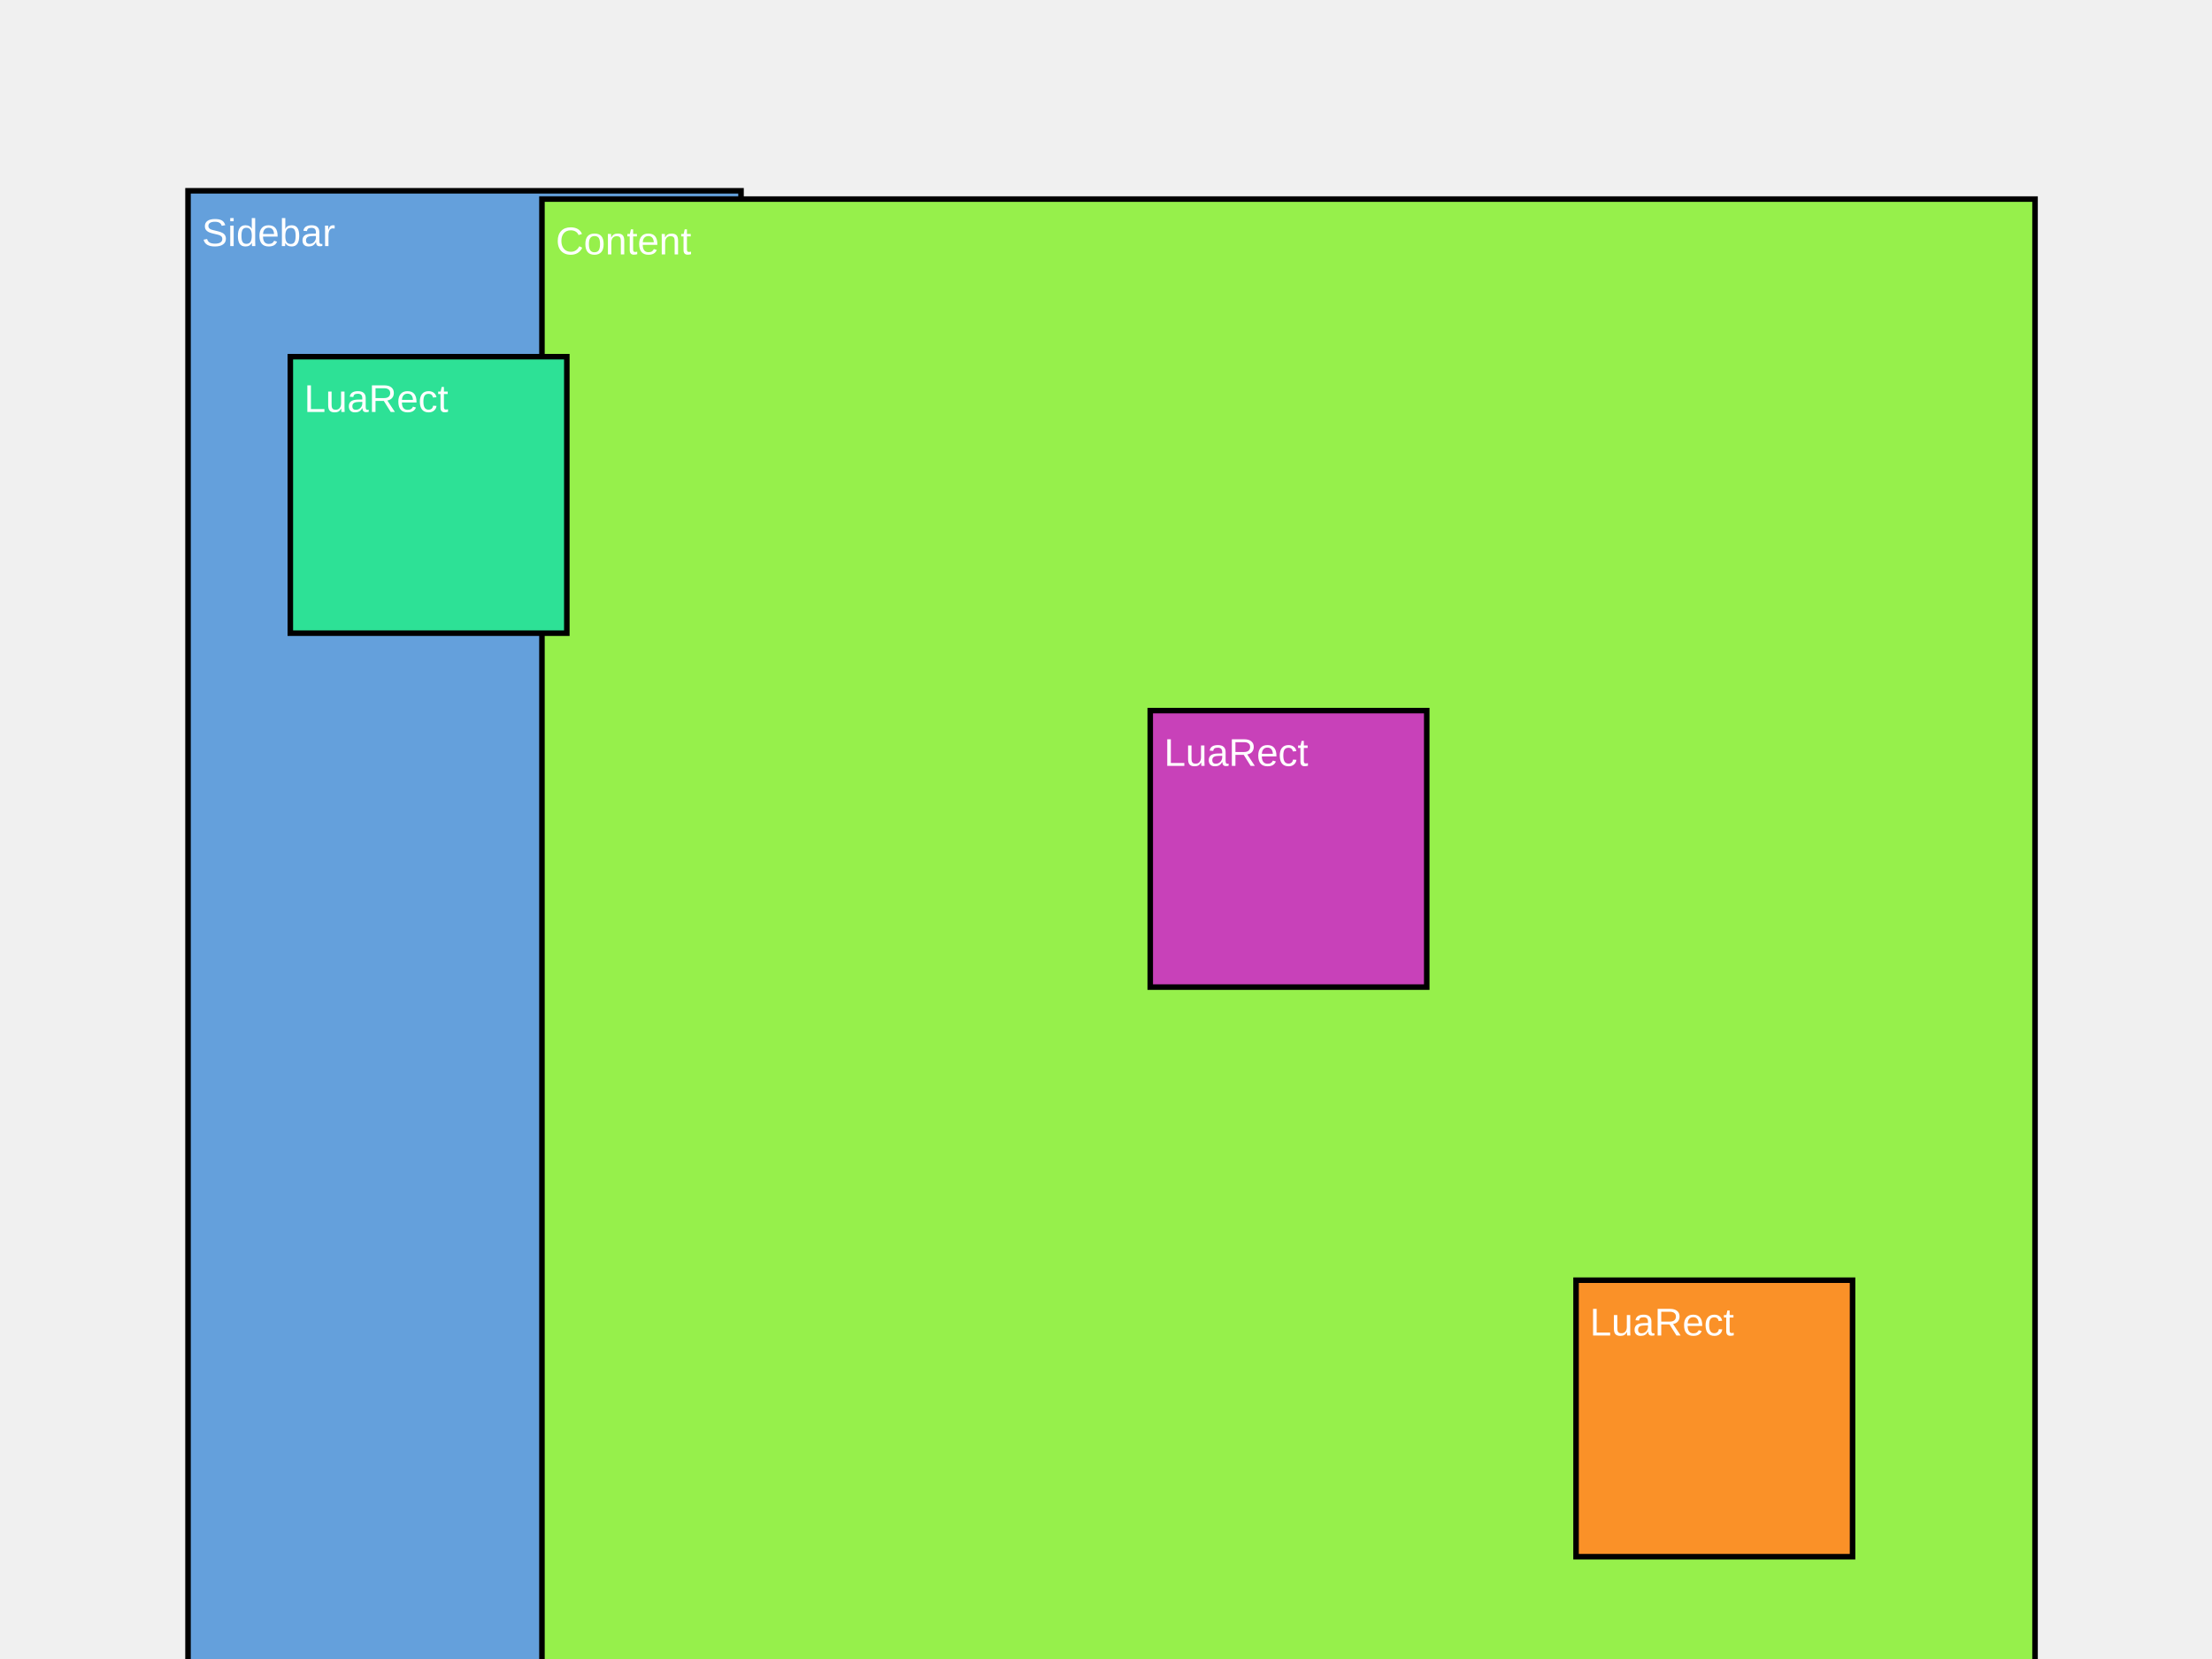
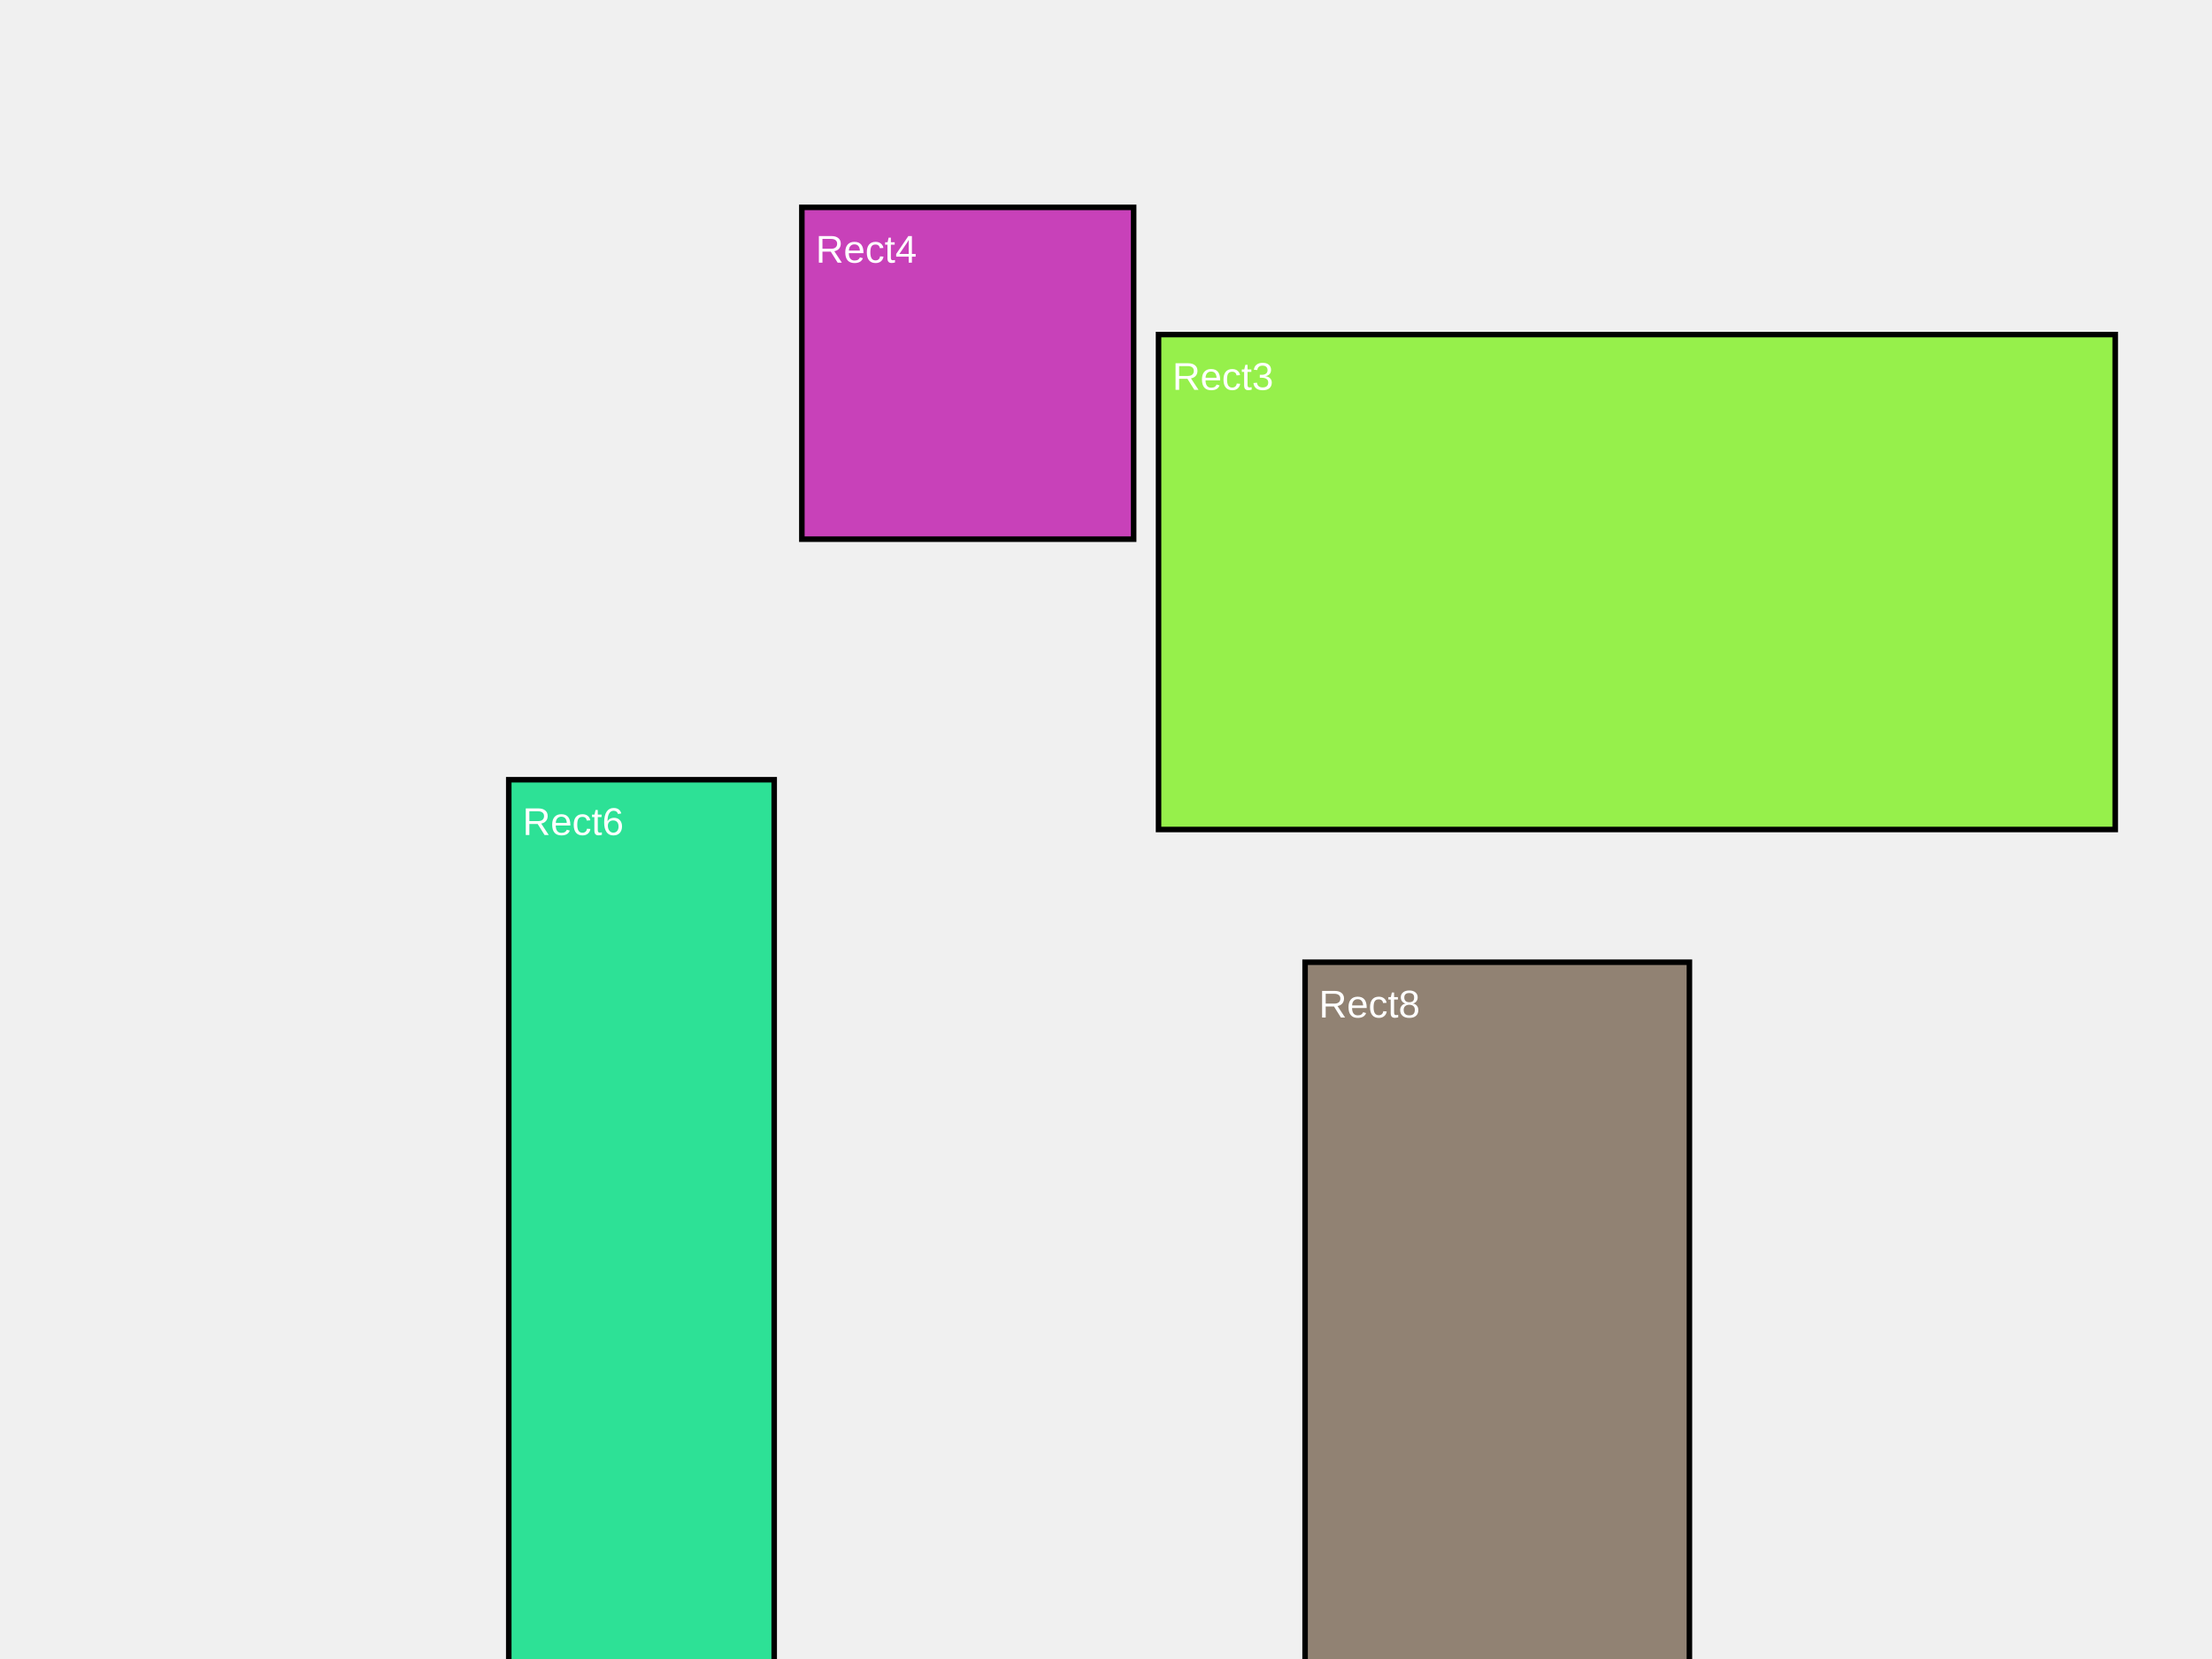
<svg xmlns="http://www.w3.org/2000/svg" width="800" height="600">
  <rect width="100%" height="100%" fill="#f0f0f0" />
  <g>
-     <rect x="48.00" y="605.00" width="750.00" height="60.00" fill="rgb(50,80,110)" stroke="black" stroke-width="2" />
-     <text x="53.00" y="625.00" font-family="Arial" font-size="14" fill="white">Header</text>
+     <rect x="419.00" y="121.00" width="346.00" height="179.00" fill="rgb(150,240,75)" stroke="black" stroke-width="2" />
+     <text x="424.00" y="141.00" font-family="Arial" font-size="14" fill="white">Rect3</text>
  </g>
  <g>
-     <rect x="68.00" y="69.00" width="200.00" height="678.00" fill="rgb(100,160,220)" stroke="black" stroke-width="2" />
-     <text x="73.00" y="89.00" font-family="Arial" font-size="14" fill="white">Sidebar</text>
+     <rect x="290.00" y="75.00" width="120.00" height="120.00" fill="rgb(200,65,185)" stroke="black" stroke-width="2" />
+     <text x="295.00" y="95.00" font-family="Arial" font-size="14" fill="white">Rect4</text>
  </g>
  <g>
-     <rect x="196.00" y="72.00" width="540.00" height="678.00" fill="rgb(150,240,75)" stroke="black" stroke-width="2" />
-     <text x="201.00" y="92.00" font-family="Arial" font-size="14" fill="white">Content</text>
+     <rect x="184.00" y="282.00" width="96.00" height="346.00" fill="rgb(45,225,150)" stroke="black" stroke-width="2" />
+     <text x="189.00" y="302.00" font-family="Arial" font-size="14" fill="white">Rect6</text>
  </g>
  <g>
-     <rect x="416.00" y="257.00" width="100.00" height="100.00" fill="rgb(200,65,185)" stroke="black" stroke-width="2" />
-     <text x="421.00" y="277.00" font-family="Arial" font-size="14" fill="white">LuaRect</text>
-   </g>
-   <g>
-     <rect x="570.00" y="463.00" width="100.00" height="100.00" fill="rgb(250,145,40)" stroke="black" stroke-width="2" />
-     <text x="575.00" y="483.00" font-family="Arial" font-size="14" fill="white">LuaRect</text>
-   </g>
-   <g>
-     <rect x="105.00" y="129.00" width="100.00" height="100.00" fill="rgb(45,225,150)" stroke="black" stroke-width="2" />
-     <text x="110.00" y="149.00" font-family="Arial" font-size="14" fill="white">LuaRect</text>
+     <rect x="472.00" y="348.00" width="139.00" height="327.00" fill="rgb(145,130,115)" stroke="black" stroke-width="2" />
+     <text x="477.00" y="368.00" font-family="Arial" font-size="14" fill="white">Rect8</text>
  </g>
</svg>
